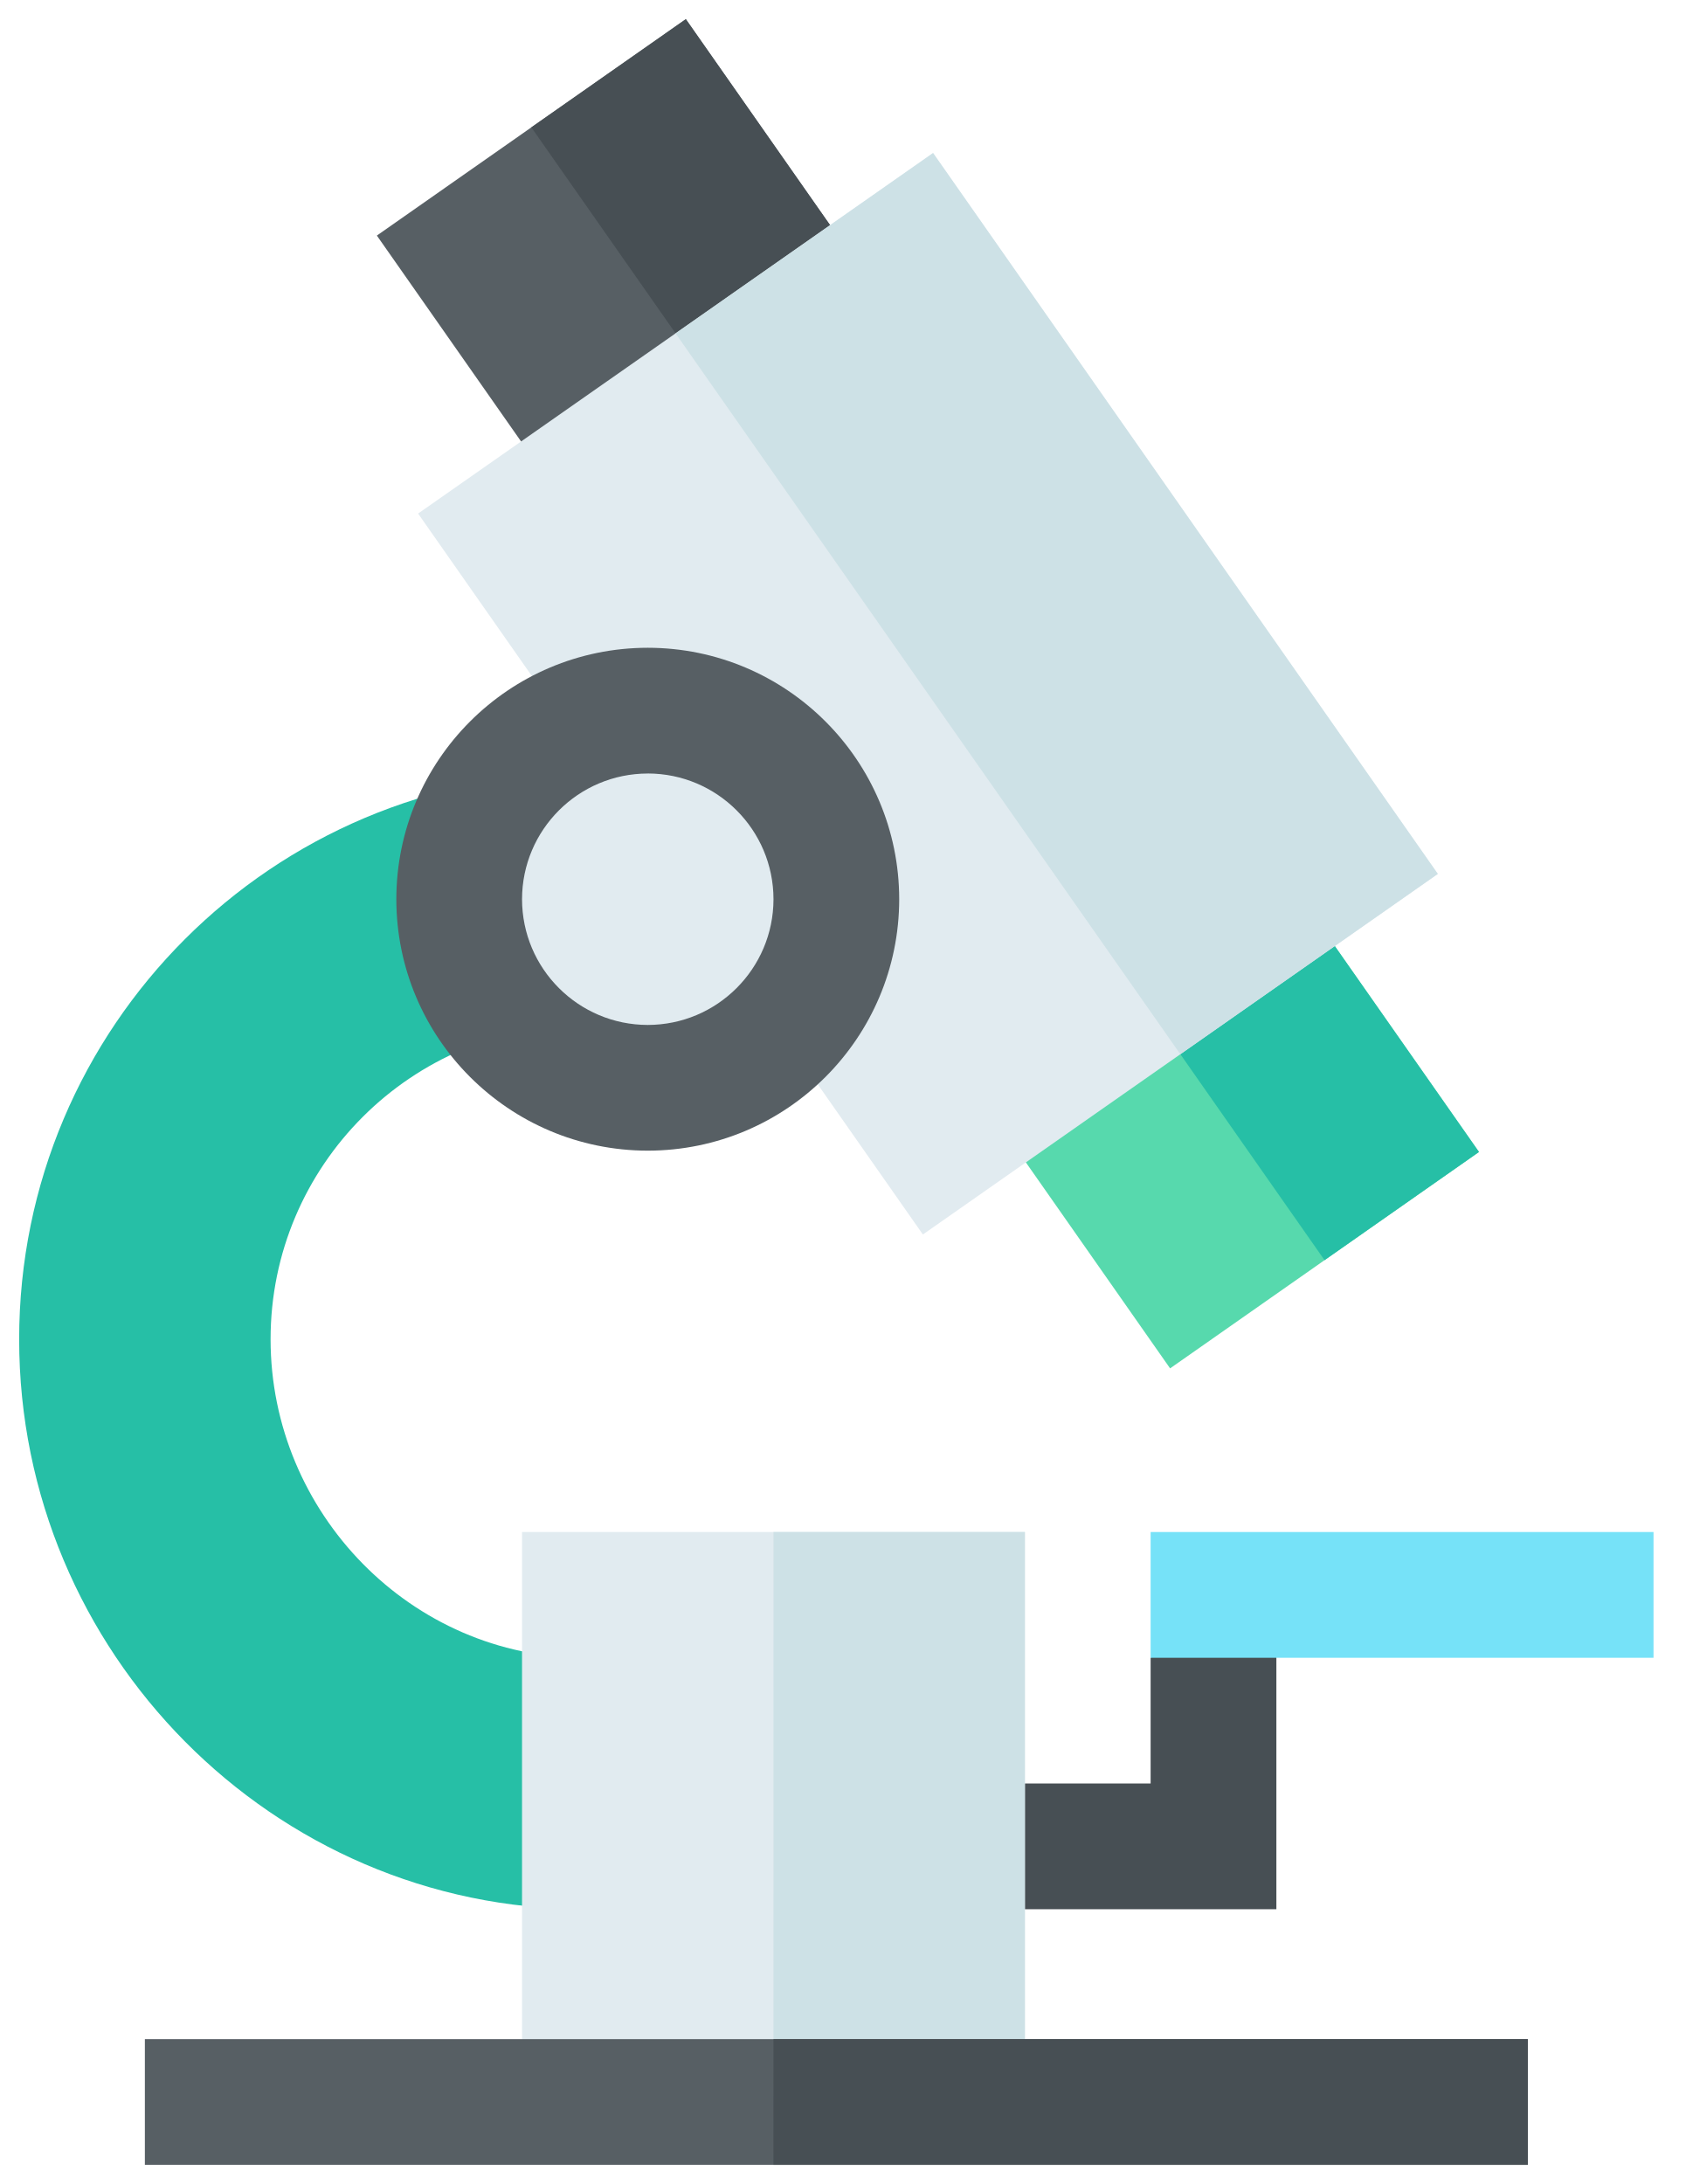
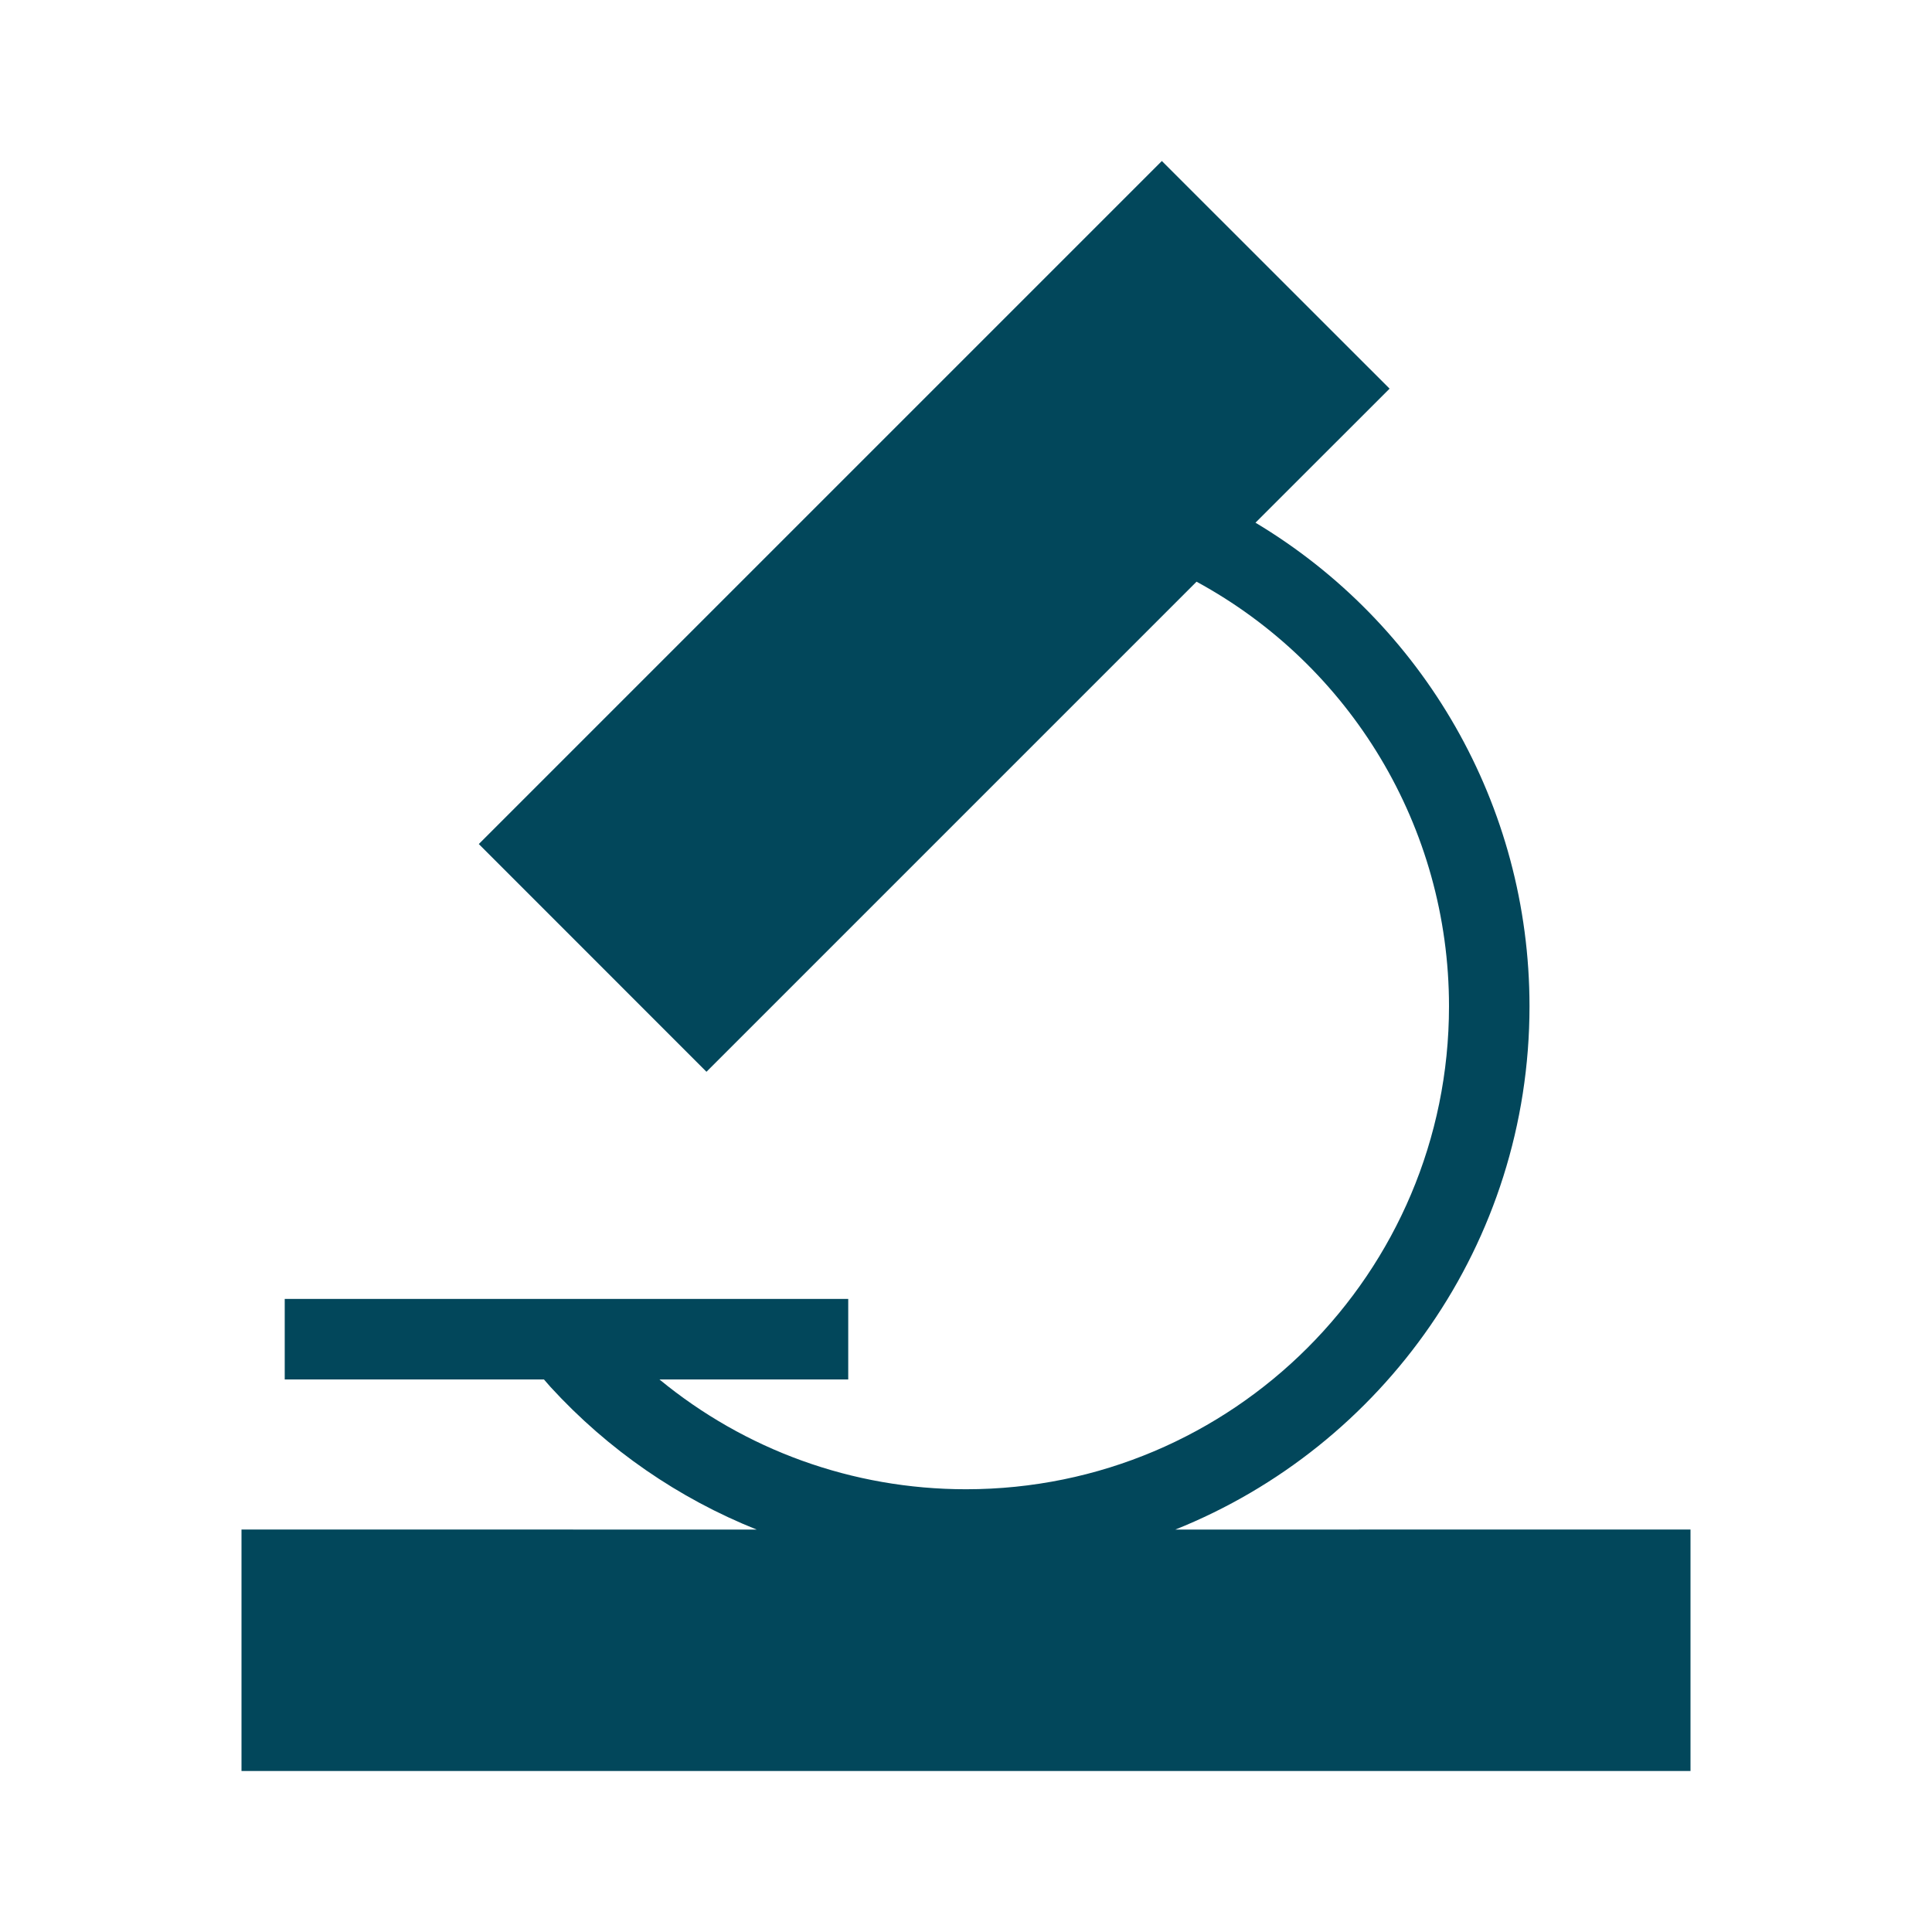
- <svg xmlns="http://www.w3.org/2000/svg" width="44" height="57" viewBox="0 0 44 57">
-   <g fill="none" fill-rule="evenodd">
-     <path d="M-6 .5h56v56H-6z" />
-     <g fill-rule="nonzero">
-       <path fill="#26BFA6" d="M15.266 43.266c-4.53 0-8.204-3.783-8.204-8.313a8.203 8.203 0 0 1 8.204-8.203h4.921v-6.563h-4.921C7.11 20.188.5 26.799.5 34.953c0 8.155 6.61 14.875 14.766 14.875h4.921v-6.562h-4.921z" />
-       <path fill="#474F54" d="M25.11 46.547v3.281h8.203v-8.203l-3.282 1.64v3.282z" />
-       <path fill="#76E2F8" d="M43.156 43.266v-3.282H30.031v3.282h3.282z" />
-       <path fill="#E1EBF0" d="M13.625 39.984H26.75V54.86H13.625z" />
-       <path fill="#CDE1E6" d="M20.188 39.984h6.562V54.86h-6.563z" />
-       <path fill="#57D9AD" d="M32.955 22.003l-4.03 2.823-4.032 2.824 5.646 8.063 4.031-2.824 4.031-2.824z" />
-       <path fill="#26BFA6" d="M32.955 22.003l-4.03 2.823 5.645 8.063 4.031-2.824z" />
-       <path fill="#575F64" d="M17.9.5l-4.032 2.824-4.032 2.824 5.647 8.062 4.03-2.823 4.033-2.825z" />
-       <path fill="#474F54" d="M17.9.5l-4.032 2.824 5.646 8.063 4.032-2.825z" />
-       <path fill="#E1EBF0" d="M24.353 3.994L17.632 8.7l-6.72 4.703 13.175 18.816 6.72-4.705 6.72-4.706z" />
-       <path fill="#CDE1E6" d="M24.353 3.994L17.632 8.7l13.174 18.814 6.72-4.706z" />
-       <path fill="#575F64" d="M3.781 53.219h36.094V56.5H3.781z" />
-       <path fill="#474F54" d="M20.188 53.219h19.687V56.5H20.187z" />
-       <path fill="#575F64" d="M16.906 30.031a6.569 6.569 0 0 1-6.562-6.562 6.569 6.569 0 0 1 6.562-6.563 6.569 6.569 0 0 1 6.563 6.563 6.569 6.569 0 0 1-6.563 6.562z" />
-       <path fill="#E1EBF0" d="M16.906 20.188a3.286 3.286 0 0 0-3.281 3.28 3.286 3.286 0 0 0 3.281 3.282 3.286 3.286 0 0 0 3.282-3.281 3.286 3.286 0 0 0-3.282-3.282z" />
-     </g>
-   </g>
+ <svg xmlns="http://www.w3.org/2000/svg" width="24" height="24" viewBox="0 0 24 24">
+   <path fill="#02475B" d="M14.433 2l2.829 2.828-1.666 1.665C17.68 7.741 19 10.001 19 12.5c0 2.947-1.821 5.469-4.4 6.501L21 19v3H3v-3l6.4.001c-.97-.388-1.845-.99-2.56-1.77l-.083-.095h-3.22v-1h7v1H8.192C9.25 18.007 10.584 18.5 12 18.5c3.314 0 6-2.686 6-6 0-2.228-1.225-4.235-3.136-5.274l-6.088 6.088-2.828-2.829L14.433 2z" />
</svg>
